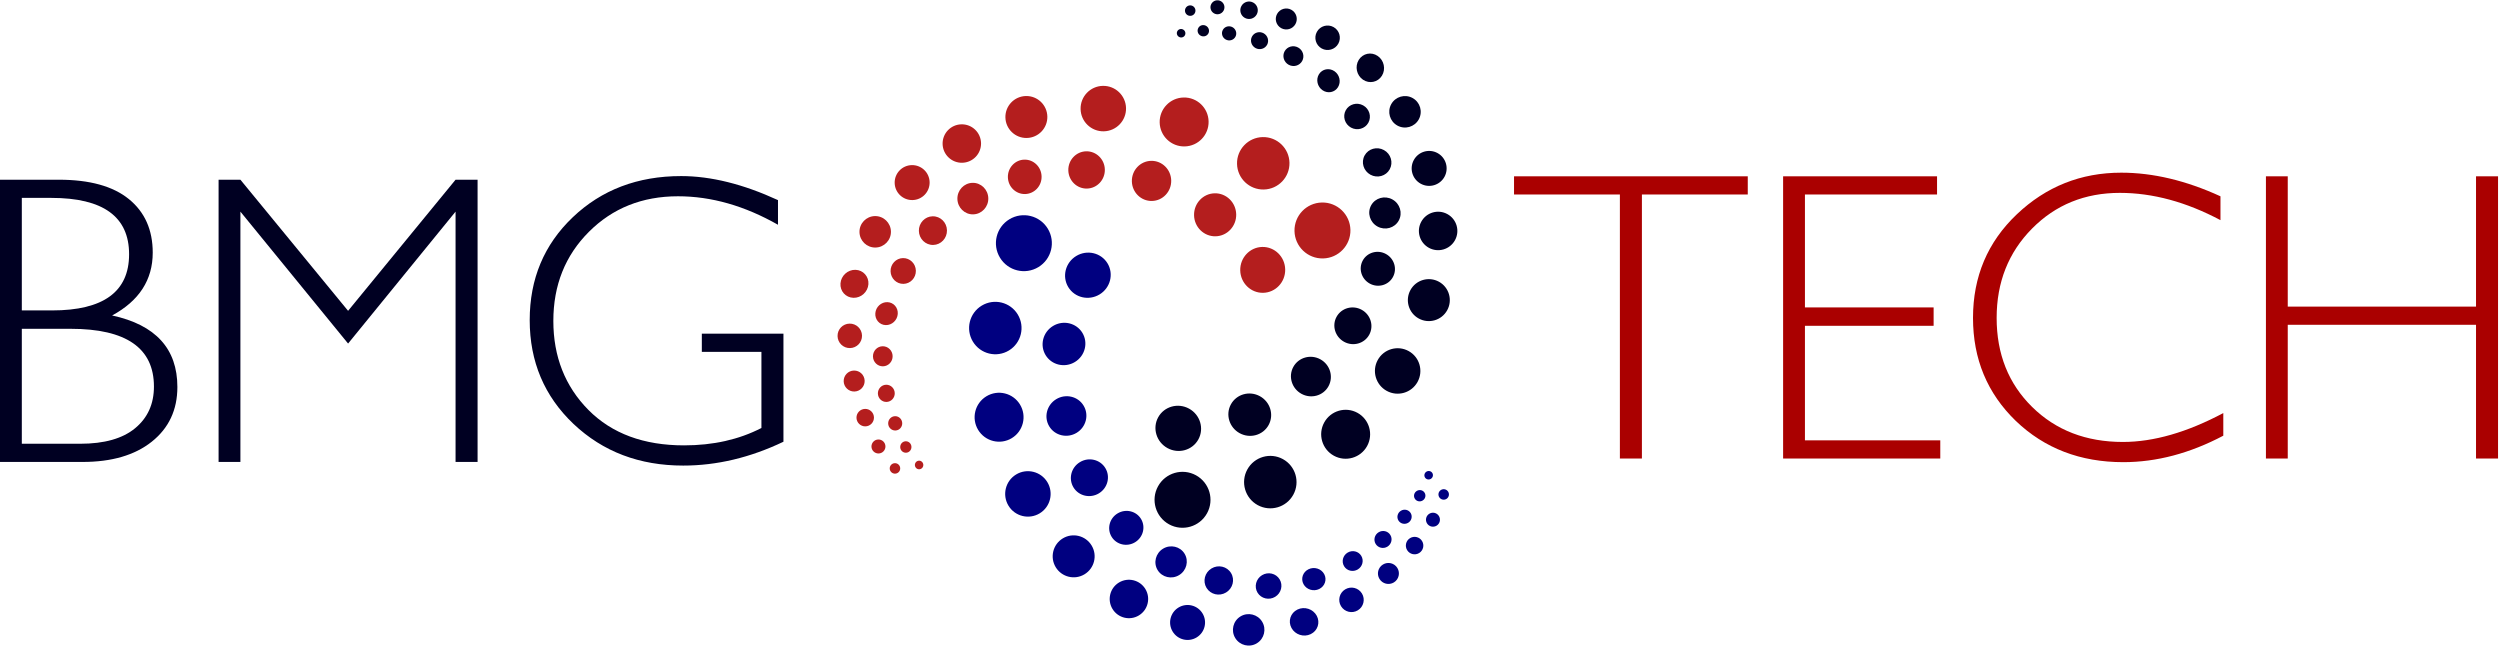
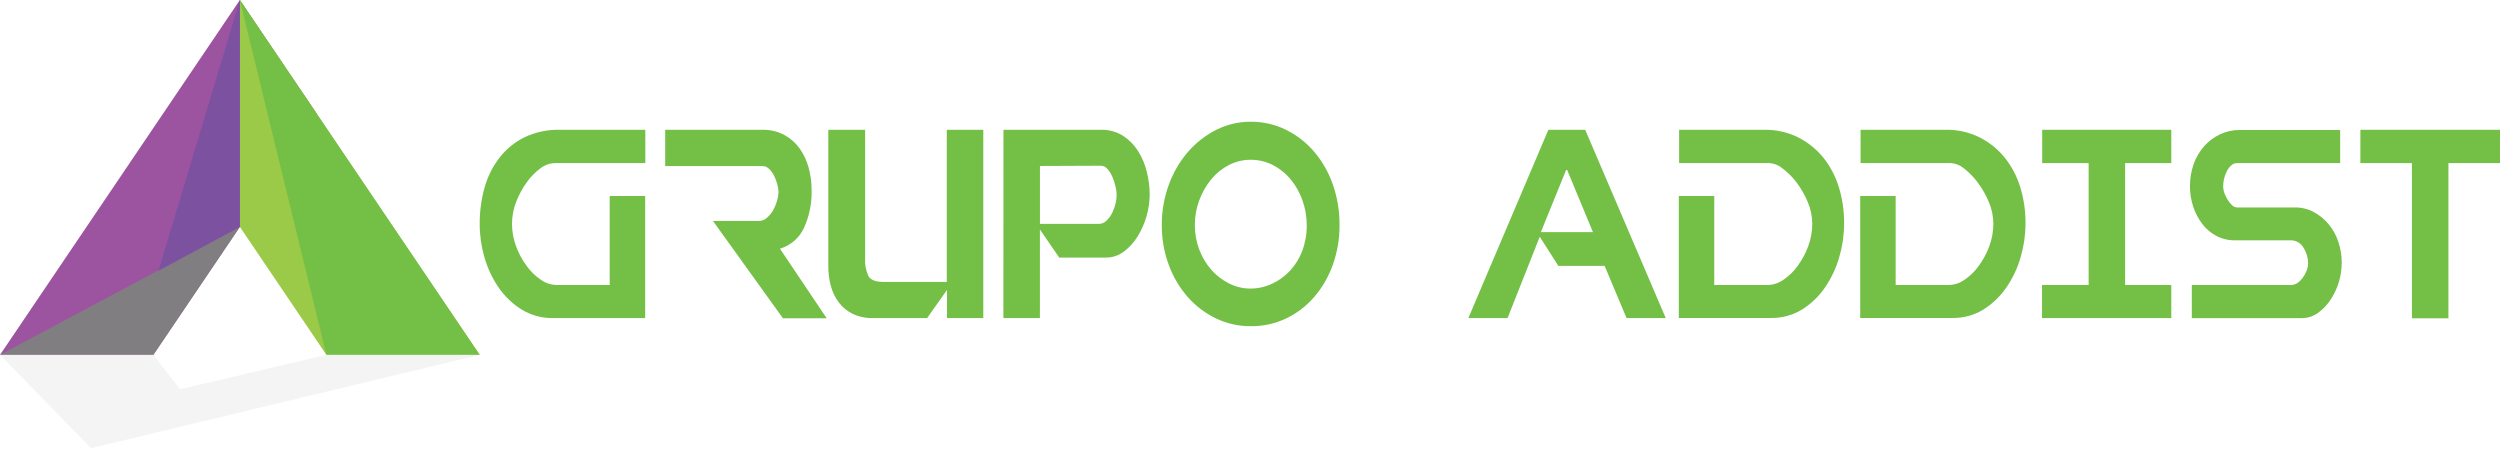
- <svg xmlns="http://www.w3.org/2000/svg" width="759px" height="196px" viewBox="0 0 759 196" version="1.1">
-   <defs />
-   <g id="Page-1" stroke="none" stroke-width="1" fill="none" fill-rule="evenodd">
-     <g id="Logo" transform="translate(-1, -1)">
-       <g id="Tech" transform="translate(460.6337, 52.26613)" fill="#AA0000">
-         <polygon id="path4359" points="70.987 2.262 70.987 7.781 38.849 7.781 38.849 87.942 32.164 87.942 32.164 7.781 0.026 7.781 0.026 2.262" />
-         <polygon id="path4361" points="128.454 2.262 128.454 7.781 88.344 7.781 88.344 42.066 127.412 42.066 127.412 47.647 88.344 47.647 88.344 82.422 129.436 82.422 129.436 87.942 81.72 87.942 81.72 2.262 128.454 2.262" />
-         <path d="M214.502,8.333 L214.502,15.571 C204.117,10.051 193.936,7.291 183.959,7.291 C173.328,7.291 164.435,10.909 157.28,18.146 C150.125,25.384 146.547,34.42 146.547,45.255 C146.547,56.213 150.145,65.229 157.341,72.302 C164.538,79.376 173.717,82.912 184.879,82.912 C194.202,82.912 204.362,79.989 215.361,74.142 L215.361,81.011 C205.221,86.367 195.101,89.046 185.002,89.046 C171.959,89.046 161.083,84.875 152.374,76.534 C143.705,68.152 139.371,57.726 139.371,45.255 C139.371,32.702 143.808,22.215 152.68,13.792 C161.553,5.369 172.122,1.158 184.389,1.158 C194.038,1.158 204.076,3.55 214.502,8.333 L214.502,8.333 Z" id="path4363" />
-         <polygon id="path4365" points="298.772 2.262 298.772 87.942 292.087 87.942 292.087 47.34 234.926 47.34 234.926 87.942 228.302 87.942 228.302 2.262 234.926 2.262 234.926 41.82 292.087 41.82 292.087 2.262" />
-       </g>
-       <g id="Emblem" transform="translate(348.6337, 99.26613) scale(1, -1) translate(-348.6337, -99.26613) translate(253.6337, 0.26613)">
-         <g id="spiral-red" opacity="0.88" transform="translate(0.75, 53.25)" fill="#AA0000">
-           <path d="M136.802,62.227 C136.724,66.073 133.602,69.123 129.832,69.043 C126.062,68.96 123.076,65.776 123.152,61.933 C123.232,58.086 126.353,55.037 130.119,55.117 C133.892,55.198 136.881,58.383 136.802,62.227" id="path3507" />
-           <path d="M121.928,78.941 C121.85,82.546 118.928,85.405 115.394,85.33 C111.859,85.254 109.056,82.27 109.131,78.664 C109.205,75.06 112.13,72.199 115.668,72.276 C119.199,72.352 122.004,75.337 121.928,78.941" id="path3511" />
-           <path d="M102.196,89.223 C102.126,92.585 99.395,95.257 96.1,95.184 C92.797,95.113 90.182,92.327 90.252,88.965 C90.321,85.599 93.055,82.93 96.351,83.002 C99.649,83.073 102.266,85.858 102.196,89.223" id="path3515" />
-           <path d="M82.045,92.541 C81.985,95.666 79.444,98.144 76.382,98.079 C73.321,98.011 70.892,95.425 70.957,92.304 C71.024,89.176 73.557,86.7 76.617,86.765 C79.68,86.833 82.115,89.419 82.045,92.541" id="path3519" />
-           <path d="M62.842,90.439 C62.783,93.325 60.443,95.614 57.618,95.55 C54.792,95.49 52.548,93.103 52.609,90.22 C52.667,87.334 55.004,85.045 57.834,85.105 C60.664,85.169 62.906,87.555 62.842,90.439" id="path3523" />
-           <path d="M46.664,83.821 C46.608,86.465 44.463,88.565 41.873,88.507 C39.283,88.451 37.225,86.265 37.281,83.621 C37.336,80.976 39.48,78.88 42.07,78.935 C44.661,78.991 46.721,81.177 46.664,83.821" id="path3527" />
-           <path d="M34.115,74.095 C34.068,76.495 32.118,78.4 29.76,78.35 C27.406,78.299 25.536,76.312 25.586,73.91 C25.638,71.508 27.58,69.6 29.943,69.649 C32.299,69.702 34.163,71.689 34.115,74.095" id="path3531" />
-           <path d="M24.674,61.83 C24.628,63.992 22.872,65.707 20.752,65.661 C18.634,65.616 16.952,63.826 16.992,61.664 C17.04,59.5 18.797,57.787 20.913,57.834 C23.035,57.877 24.719,59.667 24.674,61.83" id="path3535" />
-           <path d="M19.176,48.698 C19.317,50.622 17.906,52.226 16.029,52.284 C14.142,52.342 12.502,50.829 12.366,48.904 C12.224,46.979 13.632,45.376 15.511,45.317 C17.397,45.261 19.037,46.772 19.176,48.698" id="path3539" />
-           <path d="M17.617,35.912 C17.582,37.596 16.219,38.928 14.569,38.893 C12.919,38.858 11.614,37.464 11.647,35.784 C11.681,34.099 13.049,32.766 14.697,32.803 C16.341,32.838 17.654,34.228 17.617,35.912" id="path3543" />
-           <path d="M18.261,24.655 C18.232,26.097 17.061,27.24 15.647,27.21 C14.234,27.181 13.113,25.986 13.142,24.543 C13.172,23.103 14.341,21.957 15.754,21.988 C17.171,22.018 18.292,23.212 18.261,24.655" id="path3547" />
-           <path d="M20.531,15.534 C20.507,16.735 19.534,17.689 18.355,17.663 C17.179,17.637 16.241,16.645 16.267,15.442 C16.292,14.239 17.27,13.289 18.45,13.313 C19.625,13.337 20.559,14.334 20.531,15.534" id="path3551" />
-           <path d="M23.331,8.343 C23.316,9.305 22.538,10.066 21.591,10.046 C20.653,10.027 19.905,9.231 19.924,8.27 C19.941,7.307 20.724,6.545 21.666,6.567 C22.611,6.586 23.355,7.38 23.331,8.343" id="path3555" />
-           <path d="M26.936,2.876 C26.92,3.595 26.337,4.168 25.629,4.153 C24.926,4.137 24.362,3.541 24.376,2.823 C24.391,2.098 24.977,1.528 25.685,1.543 C26.394,1.56 26.952,2.155 26.936,2.876" id="path3559" />
-           <path d="M156.605,74.222 C156.507,78.912 152.623,82.633 147.934,82.533 C143.247,82.434 139.525,78.552 139.625,73.864 C139.725,69.173 143.605,65.453 148.294,65.553 C152.985,65.653 156.704,69.534 156.605,74.222" id="path3451" />
-           <path d="M138.099,94.609 C138.004,99.004 134.367,102.49 129.971,102.396 C125.572,102.304 122.083,98.665 122.179,94.27 C122.272,89.871 125.908,86.384 130.308,86.48 C134.702,86.572 138.191,90.21 138.099,94.609" id="path3455" />
-           <path d="M113.546,107.144 C113.462,111.246 110.065,114.502 105.966,114.415 C101.861,114.329 98.607,110.932 98.691,106.83 C98.779,102.726 102.174,99.472 106.28,99.56 C110.381,99.645 113.636,103.04 113.546,107.144" id="path3459" />
-           <path d="M88.479,111.195 C88.4,115.005 85.245,118.026 81.437,117.946 C77.625,117.868 74.604,114.711 74.684,110.903 C74.763,107.09 77.918,104.068 81.727,104.149 C85.538,104.23 88.559,107.383 88.479,111.195" id="path3463" />
-           <path d="M64.59,108.629 C64.514,112.147 61.607,114.934 58.09,114.862 C54.571,114.787 51.782,111.878 51.855,108.36 C51.932,104.843 54.842,102.053 58.359,102.127 C61.875,102.199 64.665,105.113 64.59,108.629" id="path3467" />
-           <path d="M44.462,100.561 C44.393,103.785 41.724,106.341 38.502,106.271 C35.278,106.205 32.722,103.538 32.789,100.313 C32.859,97.089 35.524,94.533 38.747,94.6 C41.974,94.67 44.528,97.335 44.462,100.561" id="path3471" />
-           <path d="M28.85,88.697 C28.789,91.626 26.363,93.949 23.433,93.888 C20.499,93.827 18.175,91.399 18.236,88.469 C18.303,85.541 20.725,83.214 23.658,83.277 C26.585,83.339 28.91,85.763 28.85,88.697" id="path3475" />
-           <path d="M17.105,73.74 C17.047,76.377 14.863,78.47 12.225,78.415 C9.588,78.358 7.497,76.176 7.552,73.536 C7.61,70.9 9.79,68.806 12.428,68.862 C15.066,68.92 17.158,71.1 17.105,73.74" id="path3479" />
-           <path d="M10.266,57.723 C10.436,60.07 8.684,62.028 6.34,62.097 C4.001,62.167 1.959,60.322 1.786,57.973 C1.61,55.628 3.367,53.672 5.709,53.601 C8.047,53.532 10.085,55.377 10.266,57.723" id="path3483" />
-           <path d="M8.324,42.131 C8.282,44.183 6.584,45.809 4.532,45.766 C2.478,45.723 0.852,44.025 0.897,41.975 C0.939,39.92 2.638,38.294 4.688,38.338 C6.738,38.381 8.367,40.078 8.324,42.131" id="path3487" />
-           <path d="M9.126,28.4 C9.087,30.163 7.634,31.554 5.874,31.516 C4.114,31.481 2.721,30.025 2.757,28.264 C2.797,26.508 4.251,25.113 6.011,25.15 C7.767,25.189 9.164,26.643 9.126,28.4" id="path3491" />
-           <path d="M11.951,17.28 C11.921,18.745 10.707,19.907 9.243,19.876 C7.775,19.843 6.612,18.631 6.643,17.166 C6.676,15.701 7.89,14.54 9.355,14.571 C10.82,14.601 11.978,15.812 11.951,17.28" id="path3495" />
-           <path d="M15.436,8.508 C15.413,9.682 14.442,10.612 13.27,10.587 C12.096,10.562 11.17,9.591 11.192,8.416 C11.217,7.245 12.19,6.317 13.361,6.341 C14.532,6.366 15.463,7.337 15.436,8.508" id="path3499" />
-           <path d="M19.918,1.84 C19.9,2.719 19.175,3.418 18.297,3.398 C17.417,3.381 16.716,2.653 16.737,1.774 C16.755,0.894 17.485,0.195 18.361,0.214 C19.242,0.233 19.938,0.961 19.918,1.84" id="path3503" />
-         </g>
-         <g id="spiral-black" transform="translate(97, 37)" fill="#000022">
-           <path d="M4.804,24.232 C8.175,22.379 12.374,23.554 14.192,26.862 C16.005,30.164 14.741,34.345 11.372,36.2 C8.001,38.053 3.801,36.875 1.987,33.57 C0.172,30.265 1.437,26.084 4.804,24.232" id="path3619" />
-           <path d="M26.715,28.756 C29.875,27.021 33.815,28.125 35.516,31.222 C37.215,34.322 36.031,38.24 32.874,39.977 C29.714,41.716 25.778,40.612 24.073,37.512 C22.374,34.414 23.556,30.492 26.715,28.756" id="path3623" />
-           <path d="M45.485,40.704 C48.433,39.082 52.112,40.113 53.697,43.002 C55.285,45.897 54.181,49.556 51.235,51.176 C48.283,52.799 44.607,51.767 43.02,48.874 C41.432,45.984 42.536,42.324 45.485,40.704" id="path3627" />
-           <path d="M58.436,56.496 C61.171,54.987 64.586,55.946 66.06,58.63 C67.536,61.316 66.51,64.711 63.773,66.218 C61.033,67.725 57.618,66.766 56.144,64.082 C54.67,61.397 55.699,57.998 58.436,56.496" id="path3631" />
-           <path d="M66.213,74.175 C68.742,72.784 71.896,73.668 73.252,76.147 C74.616,78.624 73.672,81.76 71.143,83.15 C68.616,84.542 65.462,83.658 64.102,81.18 C62.742,78.7 63.687,75.565 66.213,74.175" id="path3635" />
-           <path d="M68.576,91.495 C70.893,90.222 73.782,91.03 75.028,93.306 C76.274,95.575 75.409,98.45 73.089,99.722 C70.771,100.996 67.884,100.188 66.639,97.917 C65.392,95.645 66.257,92.771 68.576,91.495" id="path3639" />
-           <path d="M66.423,107.227 C68.528,106.069 71.153,106.805 72.286,108.869 C73.42,110.934 72.635,113.55 70.526,114.705 C68.421,115.864 65.797,115.13 64.661,113.062 C63.528,110.998 64.316,108.388 66.423,107.227" id="path3643" />
-           <path d="M60.521,121.535 C62.42,120.494 64.78,121.156 65.805,123.016 C66.821,124.875 66.116,127.225 64.22,128.271 C62.321,129.311 59.959,128.648 58.941,126.793 C57.92,124.93 58.629,122.579 60.521,121.535" id="path3647" />
-           <path d="M51.897,132.863 C53.495,131.78 55.59,132.199 56.58,133.796 C57.575,135.401 57.082,137.576 55.485,138.661 C53.89,139.744 51.793,139.325 50.805,137.726 C49.815,136.121 50.302,133.948 51.897,132.863" id="path3651" />
-           <path d="M41.605,140.606 C43.082,139.795 44.918,140.311 45.712,141.756 C46.505,143.202 45.953,145.03 44.482,145.84 C43.003,146.654 41.167,146.137 40.374,144.692 C39.579,143.247 40.132,141.416 41.605,140.606" id="path3655" />
-           <path d="M31.535,145.678 C32.8,144.982 34.372,145.426 35.057,146.664 C35.732,147.901 35.262,149.471 34,150.168 C32.732,150.861 31.16,150.421 30.478,149.179 C29.798,147.941 30.27,146.372 31.535,145.678" id="path3659" />
-           <path d="M22.499,148.272 C23.555,147.692 24.864,148.057 25.434,149.091 C26,150.123 25.605,151.432 24.554,152.011 C23.499,152.59 22.186,152.22 21.621,151.187 C21.051,150.156 21.445,148.85 22.499,148.272" id="path3663" />
-           <path d="M14.874,149.441 C15.713,148.975 16.764,149.268 17.219,150.096 C17.671,150.921 17.357,151.967 16.514,152.43 C15.671,152.896 14.618,152.6 14.171,151.773 C13.709,150.945 14.028,149.903 14.874,149.441" id="path3667" />
-           <path d="M8.336,149.054 C8.968,148.706 9.758,148.924 10.098,149.548 C10.436,150.165 10.199,150.95 9.568,151.298 C8.934,151.646 8.149,151.421 7.808,150.805 C7.47,150.183 7.705,149.401 8.336,149.054" id="path3671" />
-           <path d="M5.289,1.083 C9.402,-1.176 14.564,0.329 16.824,4.438 C19.082,8.546 17.579,13.709 13.468,15.969 C9.354,18.228 4.197,16.726 1.939,12.616 C-0.319,8.505 1.178,3.344 5.289,1.083" id="path3563" />
-           <path d="M32.196,6.919 C36.05,4.804 40.891,6.211 43.009,10.065 C45.126,13.92 43.72,18.758 39.865,20.875 C36.01,22.991 31.174,21.585 29.051,17.729 C26.937,13.876 28.344,9.036 32.196,6.919" id="path3567" />
-           <path d="M55.328,21.91 C58.926,19.934 63.443,21.247 65.42,24.844 C67.393,28.442 66.082,32.958 62.487,34.935 C58.888,36.91 54.37,35.598 52.395,31.998 C50.418,28.404 51.731,23.888 55.328,21.91" id="path3571" />
-           <path d="M71.371,41.596 C74.711,39.761 78.907,40.981 80.738,44.319 C82.577,47.66 81.357,51.855 78.018,53.689 C74.676,55.527 70.48,54.305 68.646,50.966 C66.812,47.627 68.03,43.432 71.371,41.596" id="path3575" />
-           <path d="M81.094,63.567 C84.179,61.874 88.048,63.001 89.74,66.082 C91.438,69.166 90.309,73.036 87.23,74.731 C84.145,76.424 80.274,75.299 78.581,72.216 C76.886,69.134 78.01,65.26 81.094,63.567" id="path3579" />
-           <path d="M84.172,85.032 C86.997,83.48 90.545,84.514 92.099,87.34 C93.654,90.167 92.621,93.714 89.792,95.267 C86.965,96.82 83.417,95.787 81.866,92.962 C80.312,90.136 81.344,86.59 84.172,85.032" id="path3583" />
-           <path d="M81.703,104.487 C84.27,103.074 87.495,104.015 88.907,106.58 C90.319,109.15 89.382,112.38 86.813,113.789 C84.243,115.199 81.015,114.262 79.604,111.693 C78.193,109.125 79.129,105.899 81.703,104.487" id="path3587" />
-           <path d="M74.62,122.138 C76.935,120.866 79.839,121.712 81.11,124.026 C82.38,126.338 81.535,129.241 79.222,130.509 C76.91,131.782 74.007,130.938 72.735,128.624 C71.468,126.312 72.308,123.409 74.62,122.138" id="path3591" />
-           <path d="M64.169,136.067 C66.118,134.746 68.689,135.286 69.92,137.277 C71.151,139.271 70.574,141.962 68.625,143.284 C66.685,144.61 64.113,144.067 62.88,142.077 C61.651,140.085 62.228,137.395 64.169,136.067" id="path3595" />
-           <path d="M51.638,145.545 C53.437,144.555 55.695,145.214 56.683,147.013 C57.672,148.81 57.016,151.07 55.216,152.056 C53.415,153.045 51.157,152.389 50.172,150.591 C49.183,148.794 49.842,146.535 51.638,145.545" id="path3599" />
-           <path d="M39.346,151.716 C40.891,150.868 42.823,151.433 43.671,152.973 C44.52,154.515 43.956,156.45 42.415,157.299 C40.873,158.144 38.938,157.58 38.091,156.039 C37.242,154.499 37.803,152.563 39.346,151.716" id="path3603" />
-           <path d="M28.302,154.829 C29.586,154.124 31.2,154.594 31.905,155.877 C32.612,157.164 32.143,158.779 30.856,159.482 C29.573,160.188 27.962,159.718 27.255,158.433 C26.547,157.149 27.018,155.538 28.302,154.829" id="path3607" />
-           <path d="M18.964,156.197 C19.994,155.63 21.281,156.006 21.846,157.034 C22.414,158.062 22.036,159.351 21.007,159.917 C19.981,160.482 18.689,160.104 18.126,159.079 C17.56,158.05 17.936,156.76 18.964,156.197" id="path3611" />
-           <path d="M10.949,155.649 C11.719,155.226 12.687,155.505 13.11,156.276 C13.535,157.045 13.251,158.016 12.482,158.439 C11.71,158.861 10.744,158.58 10.321,157.81 C9.896,157.039 10.18,156.073 10.949,155.649" id="path3615" />
-         </g>
-         <g id="spiral-blue" transform="translate(41.5, 0.75)" fill="#000080">
-           <path d="M12.32,129.947 C8.308,127.519 7.026,122.294 9.459,118.282 C11.888,114.272 17.109,112.994 21.123,115.424 C25.136,117.854 26.411,123.075 23.981,127.086 C21.555,131.095 16.333,132.379 12.32,129.947" id="path3675" />
-           <path d="M3.919,103.729 C0.159,101.45 -1.042,96.555 1.238,92.795 C3.519,89.034 8.412,87.832 12.174,90.11 C15.932,92.391 17.133,97.285 14.854,101.046 C12.576,104.806 7.682,106.007 3.919,103.729" id="path3679" />
-           <path d="M5.337,76.201 C1.828,74.074 0.707,69.506 2.832,65.996 C4.96,62.486 9.529,61.364 13.039,63.491 C16.547,65.619 17.668,70.186 15.542,73.696 C13.414,77.206 8.848,78.33 5.337,76.201" id="path3683" />
-           <path d="M14.362,52.465 C11.105,50.49 10.065,46.248 12.037,42.99 C14.012,39.73 18.256,38.69 21.516,40.662 C24.776,42.64 25.815,46.883 23.84,50.142 C21.867,53.398 17.622,54.44 14.362,52.465" id="path3687" />
-           <path d="M28.529,33.059 C25.522,31.235 24.562,27.319 26.382,24.31 C28.209,21.302 32.124,20.342 35.13,22.164 C38.137,23.988 39.099,27.904 37.279,30.91 C35.456,33.92 31.537,34.882 28.529,33.059" id="path3691" />
-           <path d="M45.582,19.661 C42.824,17.989 41.946,14.4 43.616,11.642 C45.287,8.882 48.876,8.004 51.636,9.676 C54.389,11.349 55.272,14.935 53.602,17.692 C51.929,20.449 48.342,21.33 45.582,19.661" id="path3695" />
-           <path d="M63.663,12.072 C61.157,10.555 60.357,7.29 61.875,4.786 C63.392,2.278 66.659,1.475 69.165,2.996 C71.672,4.517 72.473,7.776 70.952,10.286 C69.433,12.79 66.173,13.592 63.663,12.072" id="path3699" />
-           <path d="M82.49,9.377 C80.23,8.011 79.514,5.072 80.88,2.817 C82.249,0.56 85.182,-0.159 87.441,1.21 C89.697,2.577 90.419,5.511 89.052,7.769 C87.682,10.025 84.749,10.746 82.49,9.377" id="path3703" />
-           <path d="M99.779,11.464 C97.662,10.439 96.84,7.942 97.955,5.879 C99.062,3.815 101.682,2.972 103.8,3.995 C105.921,5.017 106.737,7.517 105.627,9.579 C104.516,11.638 101.9,12.482 99.779,11.464" id="path3707" />
-           <path d="M114.253,17.578 C112.496,16.516 111.94,14.232 113.003,12.477 C114.066,10.719 116.349,10.159 118.104,11.224 C119.859,12.289 120.419,14.573 119.355,16.327 C118.294,18.082 116.01,18.646 114.253,17.578" id="path3711" />
-           <path d="M125.743,25.137 C124.237,24.225 123.757,22.267 124.669,20.762 C125.58,19.257 127.538,18.781 129.044,19.69 C130.547,20.605 131.027,22.561 130.115,24.066 C129.204,25.569 127.248,26.051 125.743,25.137" id="path3715" />
-           <path d="M133.963,33.145 C132.708,32.386 132.308,30.756 133.068,29.503 C133.827,28.248 135.461,27.848 136.712,28.606 C137.967,29.366 138.366,30.998 137.607,32.251 C136.848,33.506 135.218,33.906 133.963,33.145" id="path3719" />
-           <path d="M139.814,40.549 C138.81,39.944 138.492,38.638 139.099,37.634 C139.705,36.631 141.013,36.313 142.018,36.921 C143.018,37.528 143.334,38.834 142.73,39.834 C142.123,40.838 140.819,41.159 139.814,40.549" id="path3723" />
-           <path d="M143.349,47.766 C142.595,47.31 142.354,46.332 142.81,45.58 C143.267,44.827 144.247,44.586 144.999,45.042 C145.75,45.499 145.989,46.479 145.534,47.229 C145.075,47.985 144.103,48.221 143.349,47.766" id="path3727" />
-           <path d="M32.611,118.799 C29.321,116.805 28.239,112.578 30.193,109.353 C32.149,106.128 36.401,105.133 39.692,107.124 C42.982,109.115 44.061,113.344 42.108,116.566 C40.149,119.789 35.901,120.786 32.611,118.799" id="path3731" />
-           <path d="M25.572,97.557 C22.488,95.687 21.478,91.727 23.307,88.705 C25.141,85.68 29.126,84.744 32.21,86.613 C35.295,88.482 36.308,92.442 34.476,95.468 C32.642,98.49 28.657,99.424 25.572,97.557" id="path3735" />
-           <path d="M26.535,75.328 C23.658,73.585 22.709,69.886 24.421,67.068 C26.131,64.246 29.854,63.372 32.731,65.113 C35.608,66.858 36.554,70.556 34.841,73.376 C33.135,76.197 29.411,77.072 26.535,75.328" id="path3739" />
-           <path d="M33.736,56.217 C31.059,54.602 30.182,51.166 31.77,48.545 C33.36,45.927 36.815,45.118 39.489,46.735 C42.16,48.353 43.04,51.79 41.451,54.407 C39.86,57.027 36.405,57.836 33.736,56.217" id="path3743" />
-           <path d="M45.158,40.641 C42.686,39.147 41.877,35.975 43.343,33.56 C44.813,31.141 47.998,30.391 50.465,31.886 C52.935,33.381 53.745,36.551 52.281,38.97 C50.813,41.386 47.623,42.136 45.158,40.641" id="path3747" />
-           <path d="M58.977,29.938 C56.717,28.566 55.97,25.66 57.318,23.445 C58.662,21.231 61.583,20.541 63.845,21.915 C66.105,23.282 66.85,26.187 65.509,28.402 C64.162,30.618 61.242,31.307 58.977,29.938" id="path3751" />
-           <path d="M73.678,23.935 C71.62,22.691 70.948,20.049 72.166,18.035 C73.39,16.02 76.044,15.394 78.103,16.641 C80.158,17.885 80.836,20.522 79.61,22.54 C78.39,24.556 75.735,25.177 73.678,23.935" id="path3755" />
-           <path d="M89.018,21.891 C87.168,20.767 86.562,18.39 87.658,16.576 C88.758,14.765 91.149,14.202 93.003,15.321 C94.852,16.443 95.458,18.821 94.359,20.631 C93.262,22.447 90.869,23.01 89.018,21.891" id="path3759" />
-           <path d="M103.139,23.696 C101.399,22.854 100.72,20.831 101.608,19.176 C102.502,17.513 104.632,16.849 106.368,17.689 C108.104,18.532 108.79,20.556 107.899,22.212 C107.005,23.871 104.877,24.538 103.139,23.696" id="path3763" />
-           <path d="M114.992,28.737 C113.552,27.865 113.08,26.016 113.936,24.606 C114.789,23.195 116.647,22.762 118.087,23.632 C119.531,24.502 120.002,26.351 119.146,27.761 C118.295,29.171 116.431,29.61 114.992,28.737" id="path3767" />
-           <path d="M124.421,34.923 C123.186,34.174 122.781,32.592 123.516,31.381 C124.246,30.176 125.841,29.798 127.076,30.547 C128.307,31.293 128.715,32.878 127.98,34.087 C127.248,35.297 125.652,35.672 124.421,34.923" id="path3771" />
-           <path d="M131.182,41.45 C130.154,40.826 129.816,39.509 130.426,38.5 C131.039,37.494 132.366,37.18 133.396,37.803 C134.425,38.424 134.757,39.749 134.147,40.755 C133.537,41.764 132.21,42.073 131.182,41.45" id="path3775" />
-           <path d="M136.01,47.472 C135.187,46.976 134.914,45.919 135.407,45.113 C135.892,44.309 136.955,44.058 137.777,44.556 C138.603,45.052 138.872,46.111 138.38,46.914 C137.892,47.724 136.834,47.971 136.01,47.472" id="path3779" />
-           <path d="M138.944,53.326 C138.329,52.952 138.124,52.16 138.489,51.556 C138.854,50.952 139.654,50.765 140.27,51.137 C140.889,51.51 141.09,52.305 140.724,52.908 C140.355,53.513 139.56,53.698 138.944,53.326" id="path3783" />
-         </g>
-       </g>
-       <g id="BMG" transform="translate(0.633689, 53.51613)" fill="#000022">
-         <path d="M0.366,2.045 L18.215,2.045 C27.578,2.045 34.673,4.007 39.498,7.933 C44.323,11.858 46.735,17.276 46.735,24.186 C46.735,32.446 42.626,38.804 34.407,43.261 C47.614,46.123 54.218,53.361 54.218,64.974 C54.218,71.925 51.621,77.465 46.428,81.595 C41.276,85.684 34.284,87.729 25.452,87.729 L0.366,87.729 L0.366,2.045 L0.366,2.045 Z M6.99,7.565 L6.99,41.728 L16.191,41.728 C31.769,41.728 39.559,36.044 39.559,24.677 C39.559,13.269 31.688,7.565 15.945,7.565 L6.99,7.565 L6.99,7.565 Z M6.99,47.309 L6.99,82.208 L24.716,82.208 C32.035,82.208 37.596,80.634 41.399,77.486 C45.202,74.337 47.103,70.126 47.103,64.851 C47.103,53.156 38.68,47.309 21.833,47.309 L6.99,47.309 L6.99,47.309 Z" id="path4352" />
-         <polygon id="path4354" points="106.045 41.851 138.675 2.045 145.36 2.045 145.36 87.729 138.675 87.729 138.675 11.735 106.045 51.787 73.354 11.735 73.354 87.729 66.73 87.729 66.73 2.045 73.354 2.045 106.045 41.851" />
-         <path d="M236.564,8.239 L236.564,15.722 C226.424,9.957 216.304,7.074 206.204,7.074 C195.368,7.074 186.352,10.672 179.156,17.869 C171.959,25.065 168.361,34.082 168.361,44.917 C168.361,55.753 171.918,64.769 179.033,71.966 C186.148,79.121 195.818,82.699 208.044,82.699 C216.876,82.699 224.706,80.941 231.535,77.424 L231.535,54.301 L213.441,54.301 L213.441,48.781 L238.22,48.781 L238.22,81.595 C228.121,86.42 217.98,88.833 207.799,88.833 C194.51,88.833 183.408,84.621 174.494,76.198 C165.621,67.774 161.185,57.266 161.185,44.672 C161.185,32.16 165.539,21.753 174.249,13.453 C182.999,5.111 193.978,0.941 207.185,0.941 C216.181,0.941 225.974,3.374 236.564,8.239 L236.564,8.239 Z" id="path4356" />
-       </g>
+ <svg xmlns="http://www.w3.org/2000/svg" viewBox="0 0 475.19 85.19">
+   <defs>
+     <style>.cls-1{fill:#9d54a0;}.cls-1,.cls-2,.cls-3,.cls-4,.cls-5,.cls-6{fill-rule:evenodd;}.cls-2{fill:#807e80;}.cls-3{fill:#9bca48;}.cls-4,.cls-7{fill:#74bf45;}.cls-5{fill:#7b51a0;}.cls-6{fill:#f4f4f4;}</style>
+   </defs>
+   <g id="Layer_2" data-name="Layer 2">
+     <g id="Layer_1-2" data-name="Layer 1">
+       <polyline class="cls-1" points="60.23 21.66 45.59 0 0 67.45 29.14 67.45 45.59 43.12" />
+       <polyline class="cls-2" points="0 67.45 29.14 67.45 45.59 43.12" />
+       <polyline class="cls-3" points="45.59 43.12 62.04 67.45 91.18 67.45 60.23 21.66 45.59 0" />
+       <polyline class="cls-4" points="45.59 0 60.23 21.66 91.18 67.45 62.04 67.45 45.59 0" />
+       <polygon class="cls-5" points="45.59 0 45.59 43.12 30.12 51.46 45.59 0" />
+       <polygon class="cls-6" points="29.14 67.45 0 67.45 17.3 85.19 91.18 67.45 62.04 67.45 34.23 73.99 29.14 67.45" />
+       <path class="cls-7" d="M91.18,42.6a25.15,25.15,0,0,1,.94-7A16.54,16.54,0,0,1,95,29.9a13.62,13.62,0,0,1,4.72-3.82,14.77,14.77,0,0,1,6.66-1.41h16.28V31H105.47a4.76,4.76,0,0,0-2.76,1,11.43,11.43,0,0,0-2.6,2.67,16.59,16.59,0,0,0-2,3.7,11.53,11.53,0,0,0-.79,4.17,12.28,12.28,0,0,0,.77,4.26,15.13,15.13,0,0,0,2,3.73,10.62,10.62,0,0,0,2.7,2.64,5.37,5.37,0,0,0,3,1h10.1V37.25h6.74V60.46H105.16a11.07,11.07,0,0,1-6-1.62,14.73,14.73,0,0,1-4.39-4.2,19.66,19.66,0,0,1-2.7-5.76A22.53,22.53,0,0,1,91.18,42.6Z" />
+       <path class="cls-7" d="M126.44,24.67H145a8.38,8.38,0,0,1,4.11,1A8.62,8.62,0,0,1,152,28.23a11.48,11.48,0,0,1,1.71,3.67,16,16,0,0,1,.56,4.23,16.32,16.32,0,0,1-1.43,7.14,7.34,7.34,0,0,1-4.59,4l8.88,13.22h-8.32L135.52,42h8.78a2.21,2.21,0,0,0,1.45-.59A5.34,5.34,0,0,0,146.93,40a8.4,8.4,0,0,0,.76-1.82,6.34,6.34,0,0,0,.28-1.73,5.68,5.68,0,0,0-.23-1.44,8.56,8.56,0,0,0-.61-1.62,4.62,4.62,0,0,0-.94-1.29,1.76,1.76,0,0,0-1.22-.53H126.44Z" />
+       <path class="cls-7" d="M186.9,60.46H180V55.11l-3.78,5.35H166a8.75,8.75,0,0,1-3.9-.79,7.35,7.35,0,0,1-2.65-2.17,9.12,9.12,0,0,1-1.53-3.17,14.25,14.25,0,0,1-.48-3.73V24.67h7V49.12a6.88,6.88,0,0,0,.64,3.38q.64,1.09,2.88,1.09h12V24.67h6.94Z" />
+       <path class="cls-7" d="M190.73,24.67h18.52a7.57,7.57,0,0,1,4.18,1.12,9.52,9.52,0,0,1,2.88,2.91,13.06,13.06,0,0,1,1.68,4,18.22,18.22,0,0,1,.54,4.32,15.5,15.5,0,0,1-2.27,7.88,10.54,10.54,0,0,1-2.63,2.91,5.57,5.57,0,0,1-3.42,1.15h-8.88l-3.67-5.35V60.46h-6.94Zm6.94,6.88v11H208.9a2,2,0,0,0,1.4-.59,5,5,0,0,0,1.07-1.44,8.16,8.16,0,0,0,.66-1.82,6.24,6.24,0,0,0,0-3.26,9.79,9.79,0,0,0-.59-1.82,5.4,5.4,0,0,0-.94-1.5,1.69,1.69,0,0,0-1.27-.62Z" />
+       <path class="cls-7" d="M220.83,42.77a21.84,21.84,0,0,1,1.33-7.64,20,20,0,0,1,3.62-6.23,17.62,17.62,0,0,1,5.36-4.2,14.32,14.32,0,0,1,6.58-1.56,14.93,14.93,0,0,1,6.71,1.53,16.86,16.86,0,0,1,5.36,4.17,19.48,19.48,0,0,1,3.55,6.23,22.82,22.82,0,0,1,1.27,7.7,21.91,21.91,0,0,1-1.3,7.64,19.29,19.29,0,0,1-3.57,6.11,16.49,16.49,0,0,1-5.36,4.05A15.3,15.3,0,0,1,237.72,62a15,15,0,0,1-6.58-1.47,16.84,16.84,0,0,1-5.36-4.05,19.36,19.36,0,0,1-3.62-6.11A21.52,21.52,0,0,1,220.83,42.77Zm6.28,0a13,13,0,0,0,.84,4.67,12.36,12.36,0,0,0,2.27,3.82,11.12,11.12,0,0,0,3.34,2.59,8.85,8.85,0,0,0,4.06,1,9.76,9.76,0,0,0,4.16-.91,11,11,0,0,0,3.44-2.5,11.51,11.51,0,0,0,2.32-3.79,13.5,13.5,0,0,0,.84-4.85,13.86,13.86,0,0,0-.82-4.73,13,13,0,0,0-2.25-4,10.86,10.86,0,0,0-3.37-2.7,9.12,9.12,0,0,0-4.23-1,8.9,8.9,0,0,0-4.13,1,10.65,10.65,0,0,0-3.37,2.73,13.88,13.88,0,0,0-2.27,4A13.21,13.21,0,0,0,227.11,42.77Z" />
+       <path class="cls-7" d="M294.31,24.67h7l15.31,35.79h-7.45L305,50.53H296.2L292.67,45l-6.12,15.46H279.1Zm3.37,7.64-4.8,11.81h9.9l-4.9-11.81Z" />
+       <path class="cls-7" d="M319.16,31V24.67h16.23a13.9,13.9,0,0,1,6.33,1.41,14.75,14.75,0,0,1,4.8,3.82,16.91,16.91,0,0,1,3,5.67,22.89,22.89,0,0,1,1,7,22.55,22.55,0,0,1-.92,6.29,19.69,19.69,0,0,1-2.7,5.76,14.86,14.86,0,0,1-4.36,4.2,10.94,10.94,0,0,1-5.94,1.62h-17.5V37.25h6.74V54.17H336a5.37,5.37,0,0,0,3-1,10.64,10.64,0,0,0,2.7-2.64,15.18,15.18,0,0,0,2-3.73,12.27,12.27,0,0,0,.77-4.26,10.66,10.66,0,0,0-.87-4.17,17.07,17.07,0,0,0-2.12-3.7A13.52,13.52,0,0,0,338.8,32a4.3,4.3,0,0,0-2.45-1Z" />
+       <path class="cls-7" d="M353.65,31V24.67h16.23a13.9,13.9,0,0,1,6.33,1.41A14.75,14.75,0,0,1,381,29.9a16.91,16.91,0,0,1,3,5.67,22.89,22.89,0,0,1,1,7,22.55,22.55,0,0,1-.92,6.29,19.69,19.69,0,0,1-2.7,5.76,14.86,14.86,0,0,1-4.36,4.2,10.94,10.94,0,0,1-5.94,1.62h-17.5V37.25h6.74V54.17h10.1a5.37,5.37,0,0,0,3-1,10.64,10.64,0,0,0,2.7-2.64,15.18,15.18,0,0,0,2-3.73,12.28,12.28,0,0,0,.77-4.26,10.66,10.66,0,0,0-.87-4.17,17.07,17.07,0,0,0-2.12-3.7A13.52,13.52,0,0,0,373.29,32a4.3,4.3,0,0,0-2.45-1Z" />
+       <path class="cls-7" d="M388.14,60.46V54.17H397V31h-8.83V24.67h24.54V31h-8.78V54.17h8.78v6.29Z" />
+       <path class="cls-7" d="M416.61,54.17h18.88a2.17,2.17,0,0,0,1.2-.38,4.08,4.08,0,0,0,1-1,5.8,5.8,0,0,0,.74-1.32,3.8,3.8,0,0,0,.28-1.41,5.47,5.47,0,0,0-.89-3,2.72,2.72,0,0,0-2.37-1.38H424.83a7.4,7.4,0,0,1-3.57-.85,8.23,8.23,0,0,1-2.68-2.29,11.15,11.15,0,0,1-1.71-3.29,12.18,12.18,0,0,1-.61-3.85,12.37,12.37,0,0,1,.72-4.26,10.35,10.35,0,0,1,2-3.38,9.32,9.32,0,0,1,3-2.23,8.42,8.42,0,0,1,3.7-.82h19.13V31H425.23a1.65,1.65,0,0,0-1.1.41,3.62,3.62,0,0,0-.84,1.09,6,6,0,0,0-.54,1.44,6.46,6.46,0,0,0-.18,1.47,4,4,0,0,0,.26,1.35,6.24,6.24,0,0,0,.64,1.29,4.26,4.26,0,0,0,.84,1,1.39,1.39,0,0,0,.87.38h11a7.51,7.51,0,0,1,3.62.88,9.58,9.58,0,0,1,2.83,2.32,10.28,10.28,0,0,1,1.84,3.35,12.65,12.65,0,0,1,.64,4,13.07,13.07,0,0,1-.54,3.59A12.42,12.42,0,0,1,443,56.94a9.25,9.25,0,0,1-2.4,2.53,5.28,5.28,0,0,1-3.14,1H416.61Z" />
+       <path class="cls-7" d="M475.19,24.67V31h-9.8v29.5h-6.94V31h-9.8V24.67Z" />
    </g>
  </g>
</svg>
